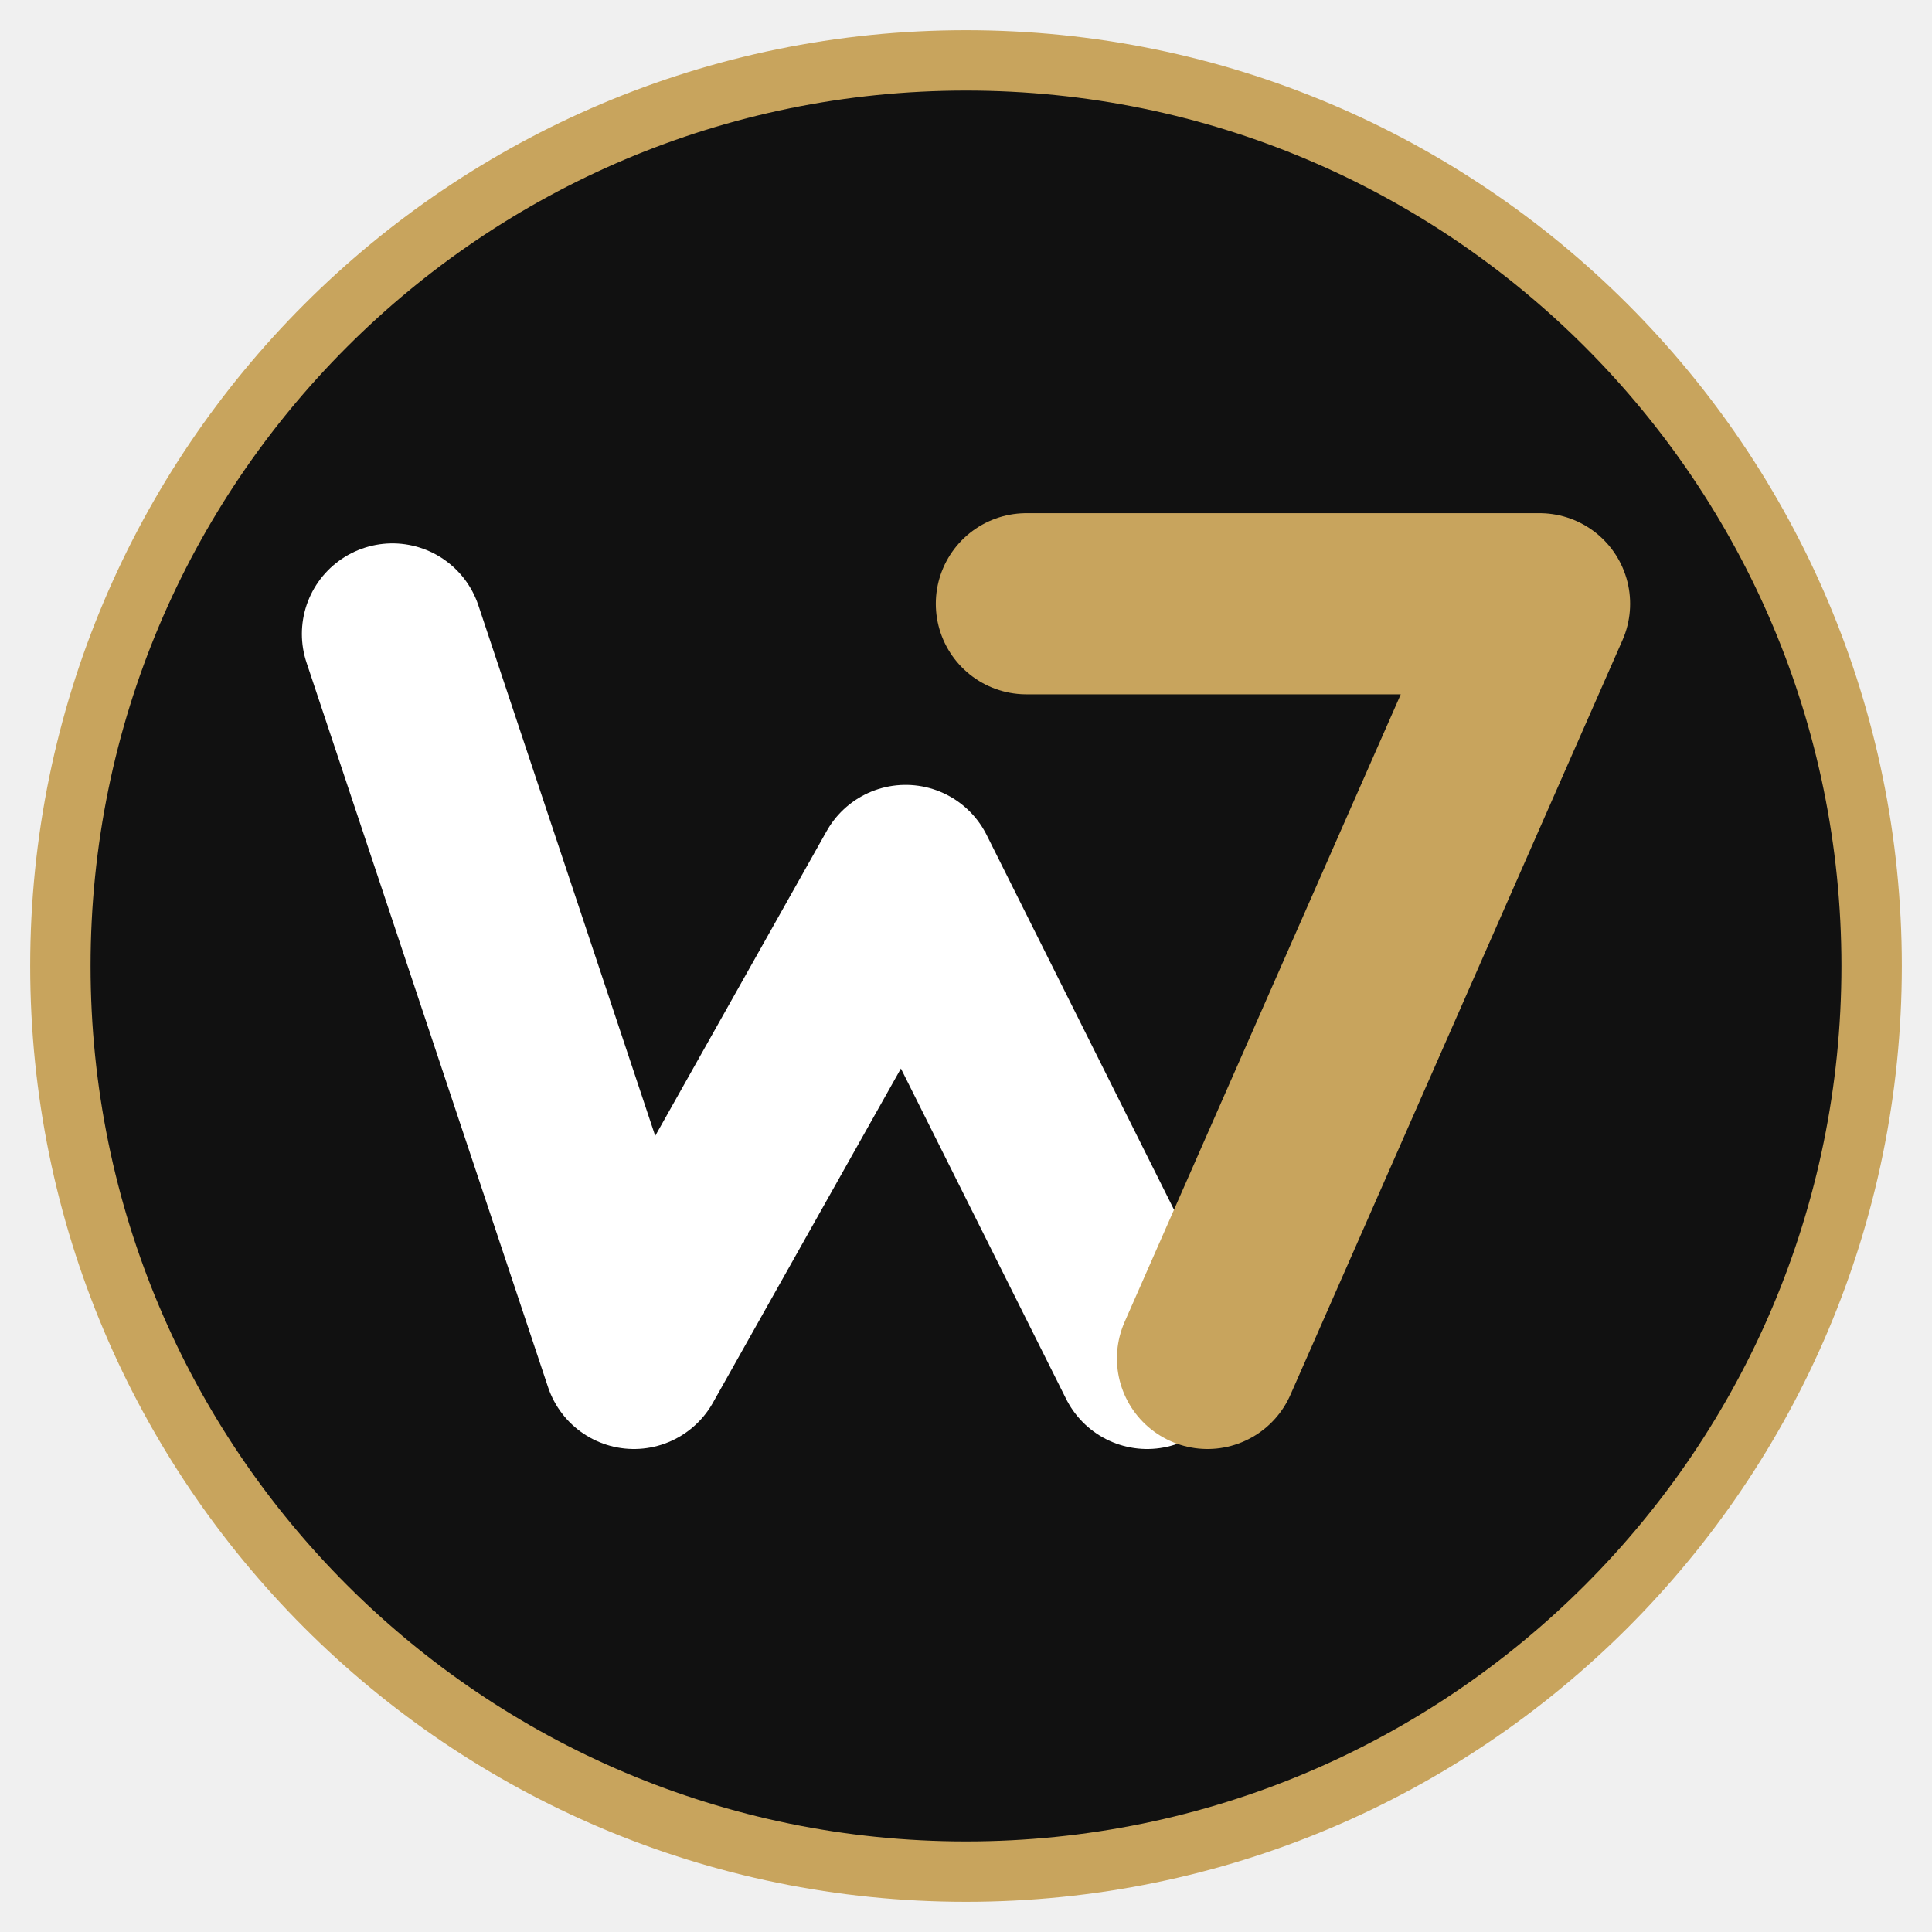
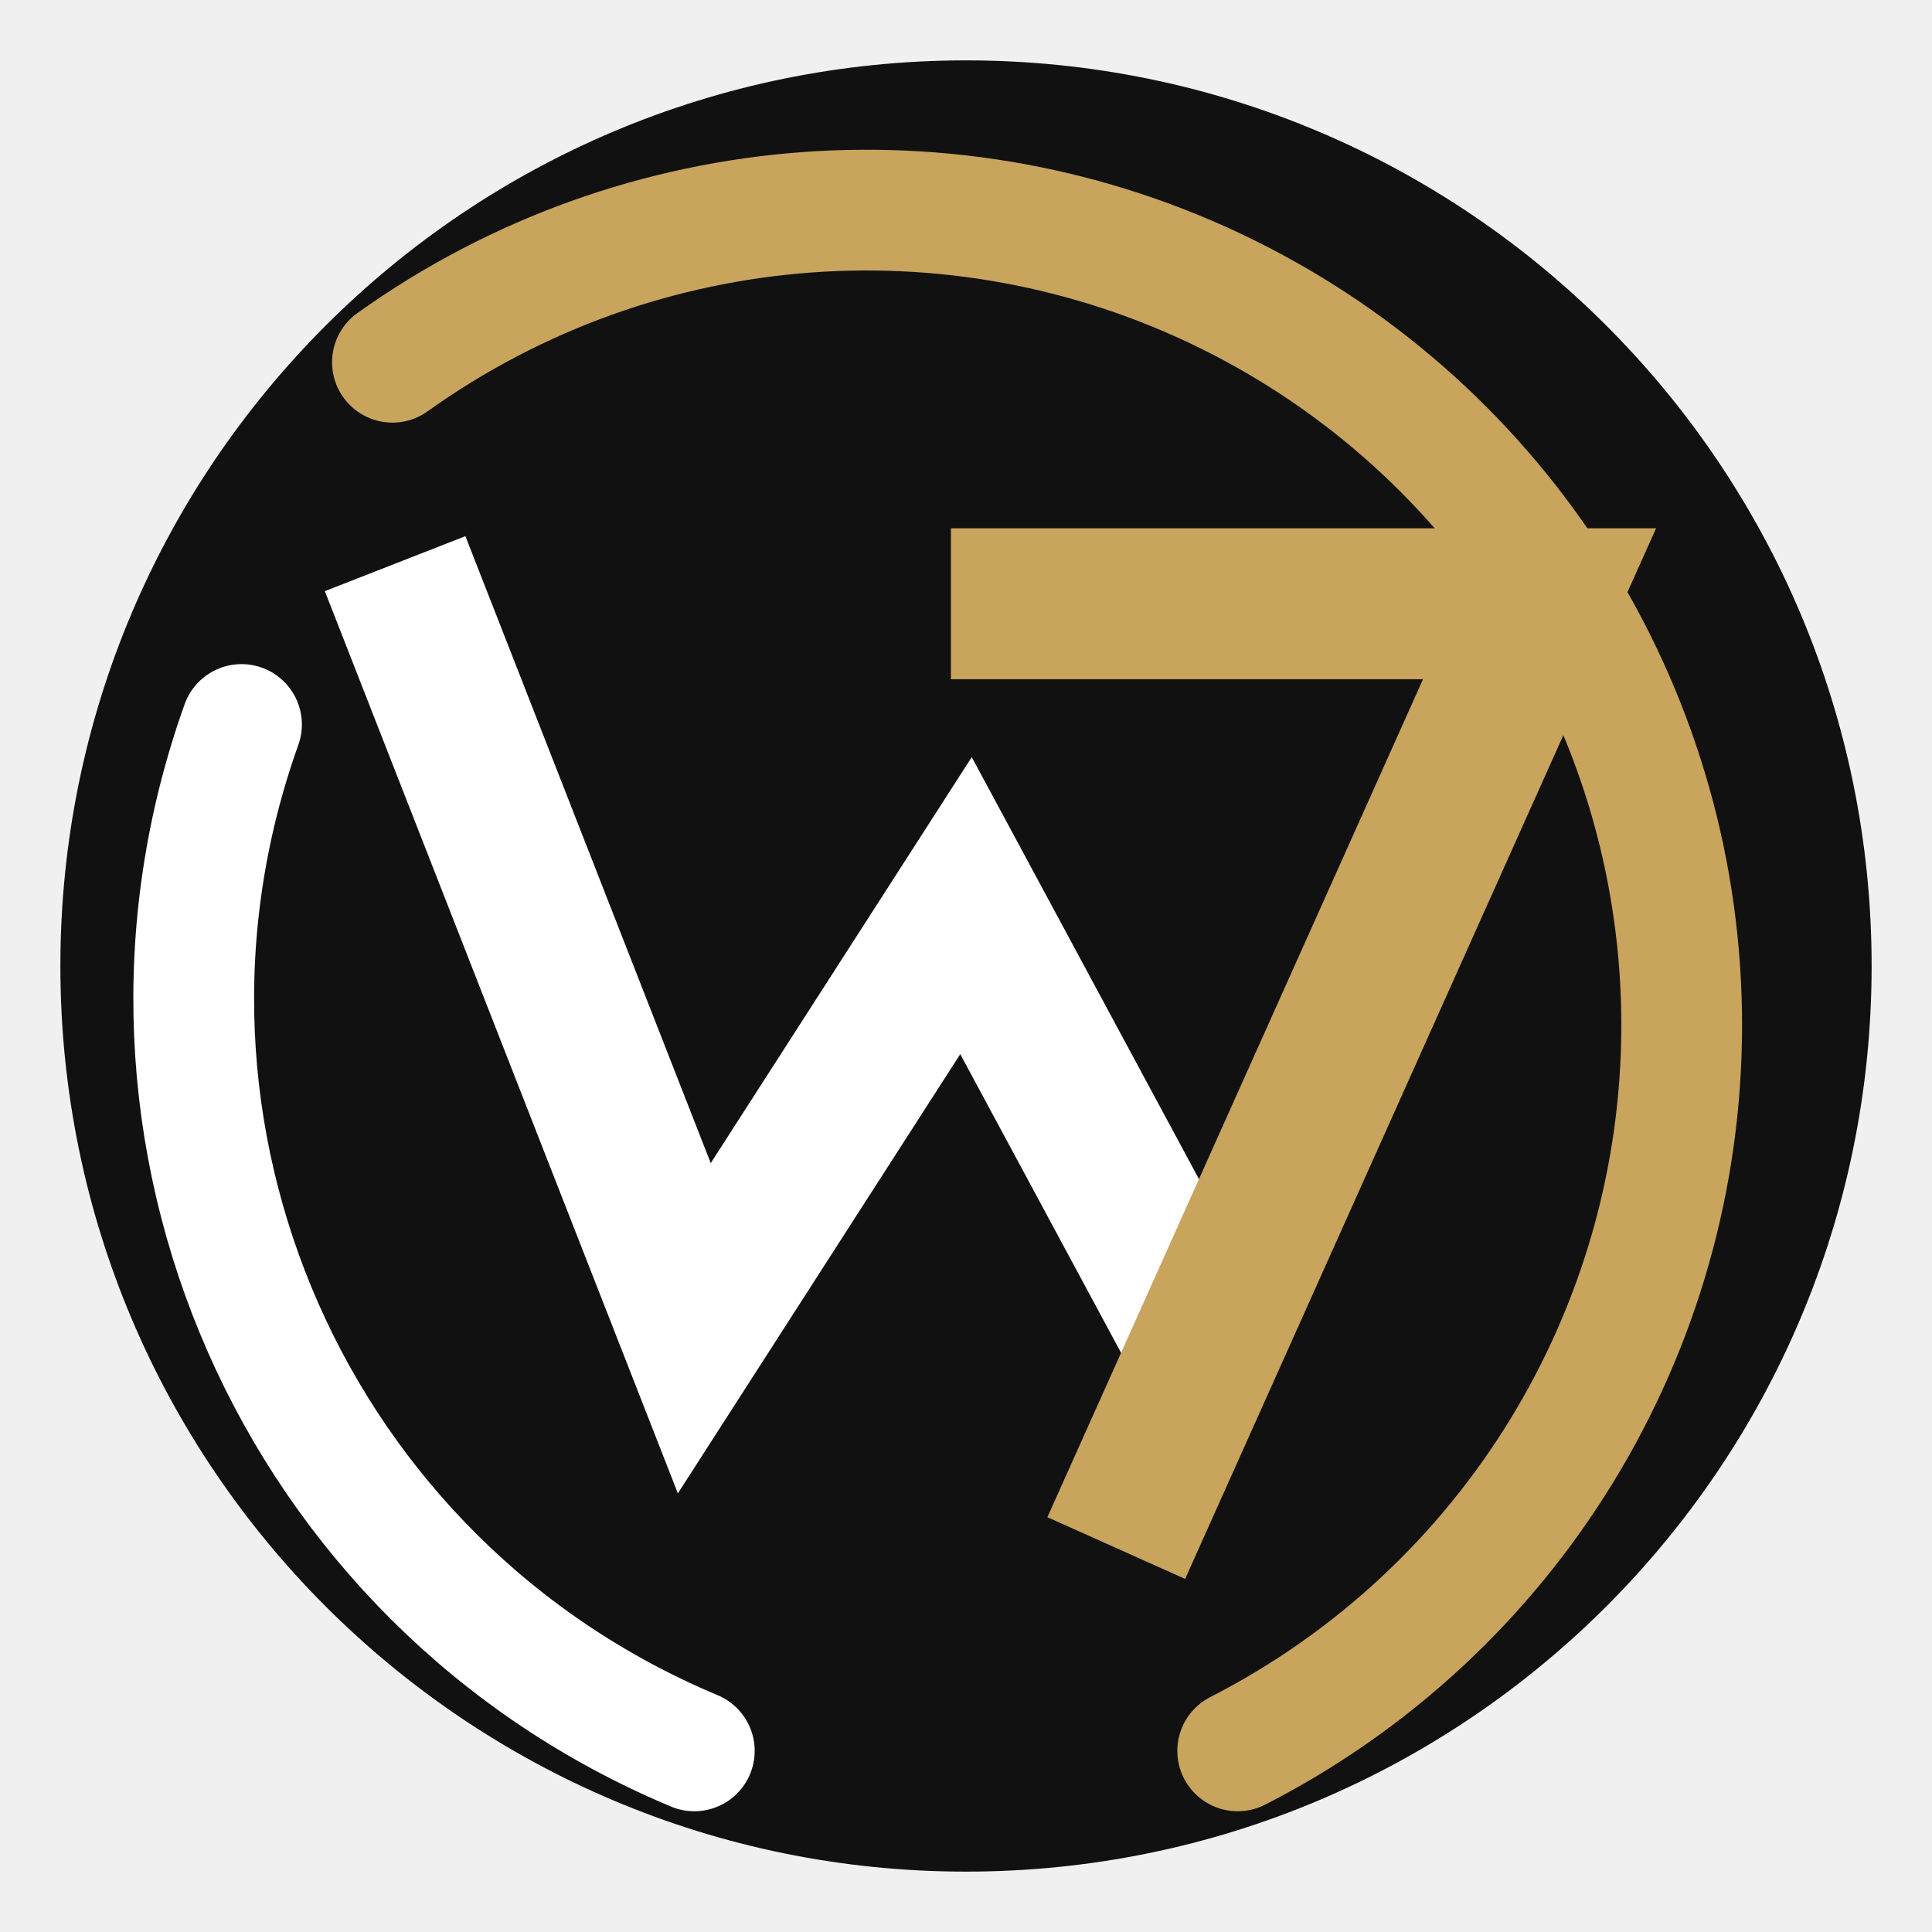
<svg xmlns="http://www.w3.org/2000/svg" viewBox="0 0 64 64" role="img" aria-label="W7">
-   <circle cx="32" cy="32" r="30" fill="#111111" stroke="#C8A45D" stroke-width="2" />
-   <path d="M13 21 21 45 30 29 38 45" fill="none" stroke="#FFFFFF" stroke-width="6" stroke-linecap="round" stroke-linejoin="round" />
-   <path d="M34 20H51L40 45" fill="none" stroke="#C8A45D" stroke-width="6" stroke-linecap="round" stroke-linejoin="round" />
+   <circle cx="32" cy="32" r="30" fill="#111111" />
+   <path d="M13 12A27 27 0 1 1 41 58" fill="none" stroke="#C8A45D" stroke-width="4" stroke-linecap="round" />
+   <path d="M23 58A27 27 0 0 1 8 24" fill="none" stroke="#FFFFFF" stroke-width="4" stroke-linecap="round" />
+   <path d="M14 21 23 44 32 30 39 43" fill="none" stroke="#FFFFFF" stroke-width="5" stroke-linecap="square" stroke-linejoin="miter" />
+   <path d="M34 20H51L38 49" fill="none" stroke="#C8A45D" stroke-width="5" stroke-linecap="square" stroke-linejoin="miter" />
</svg>
